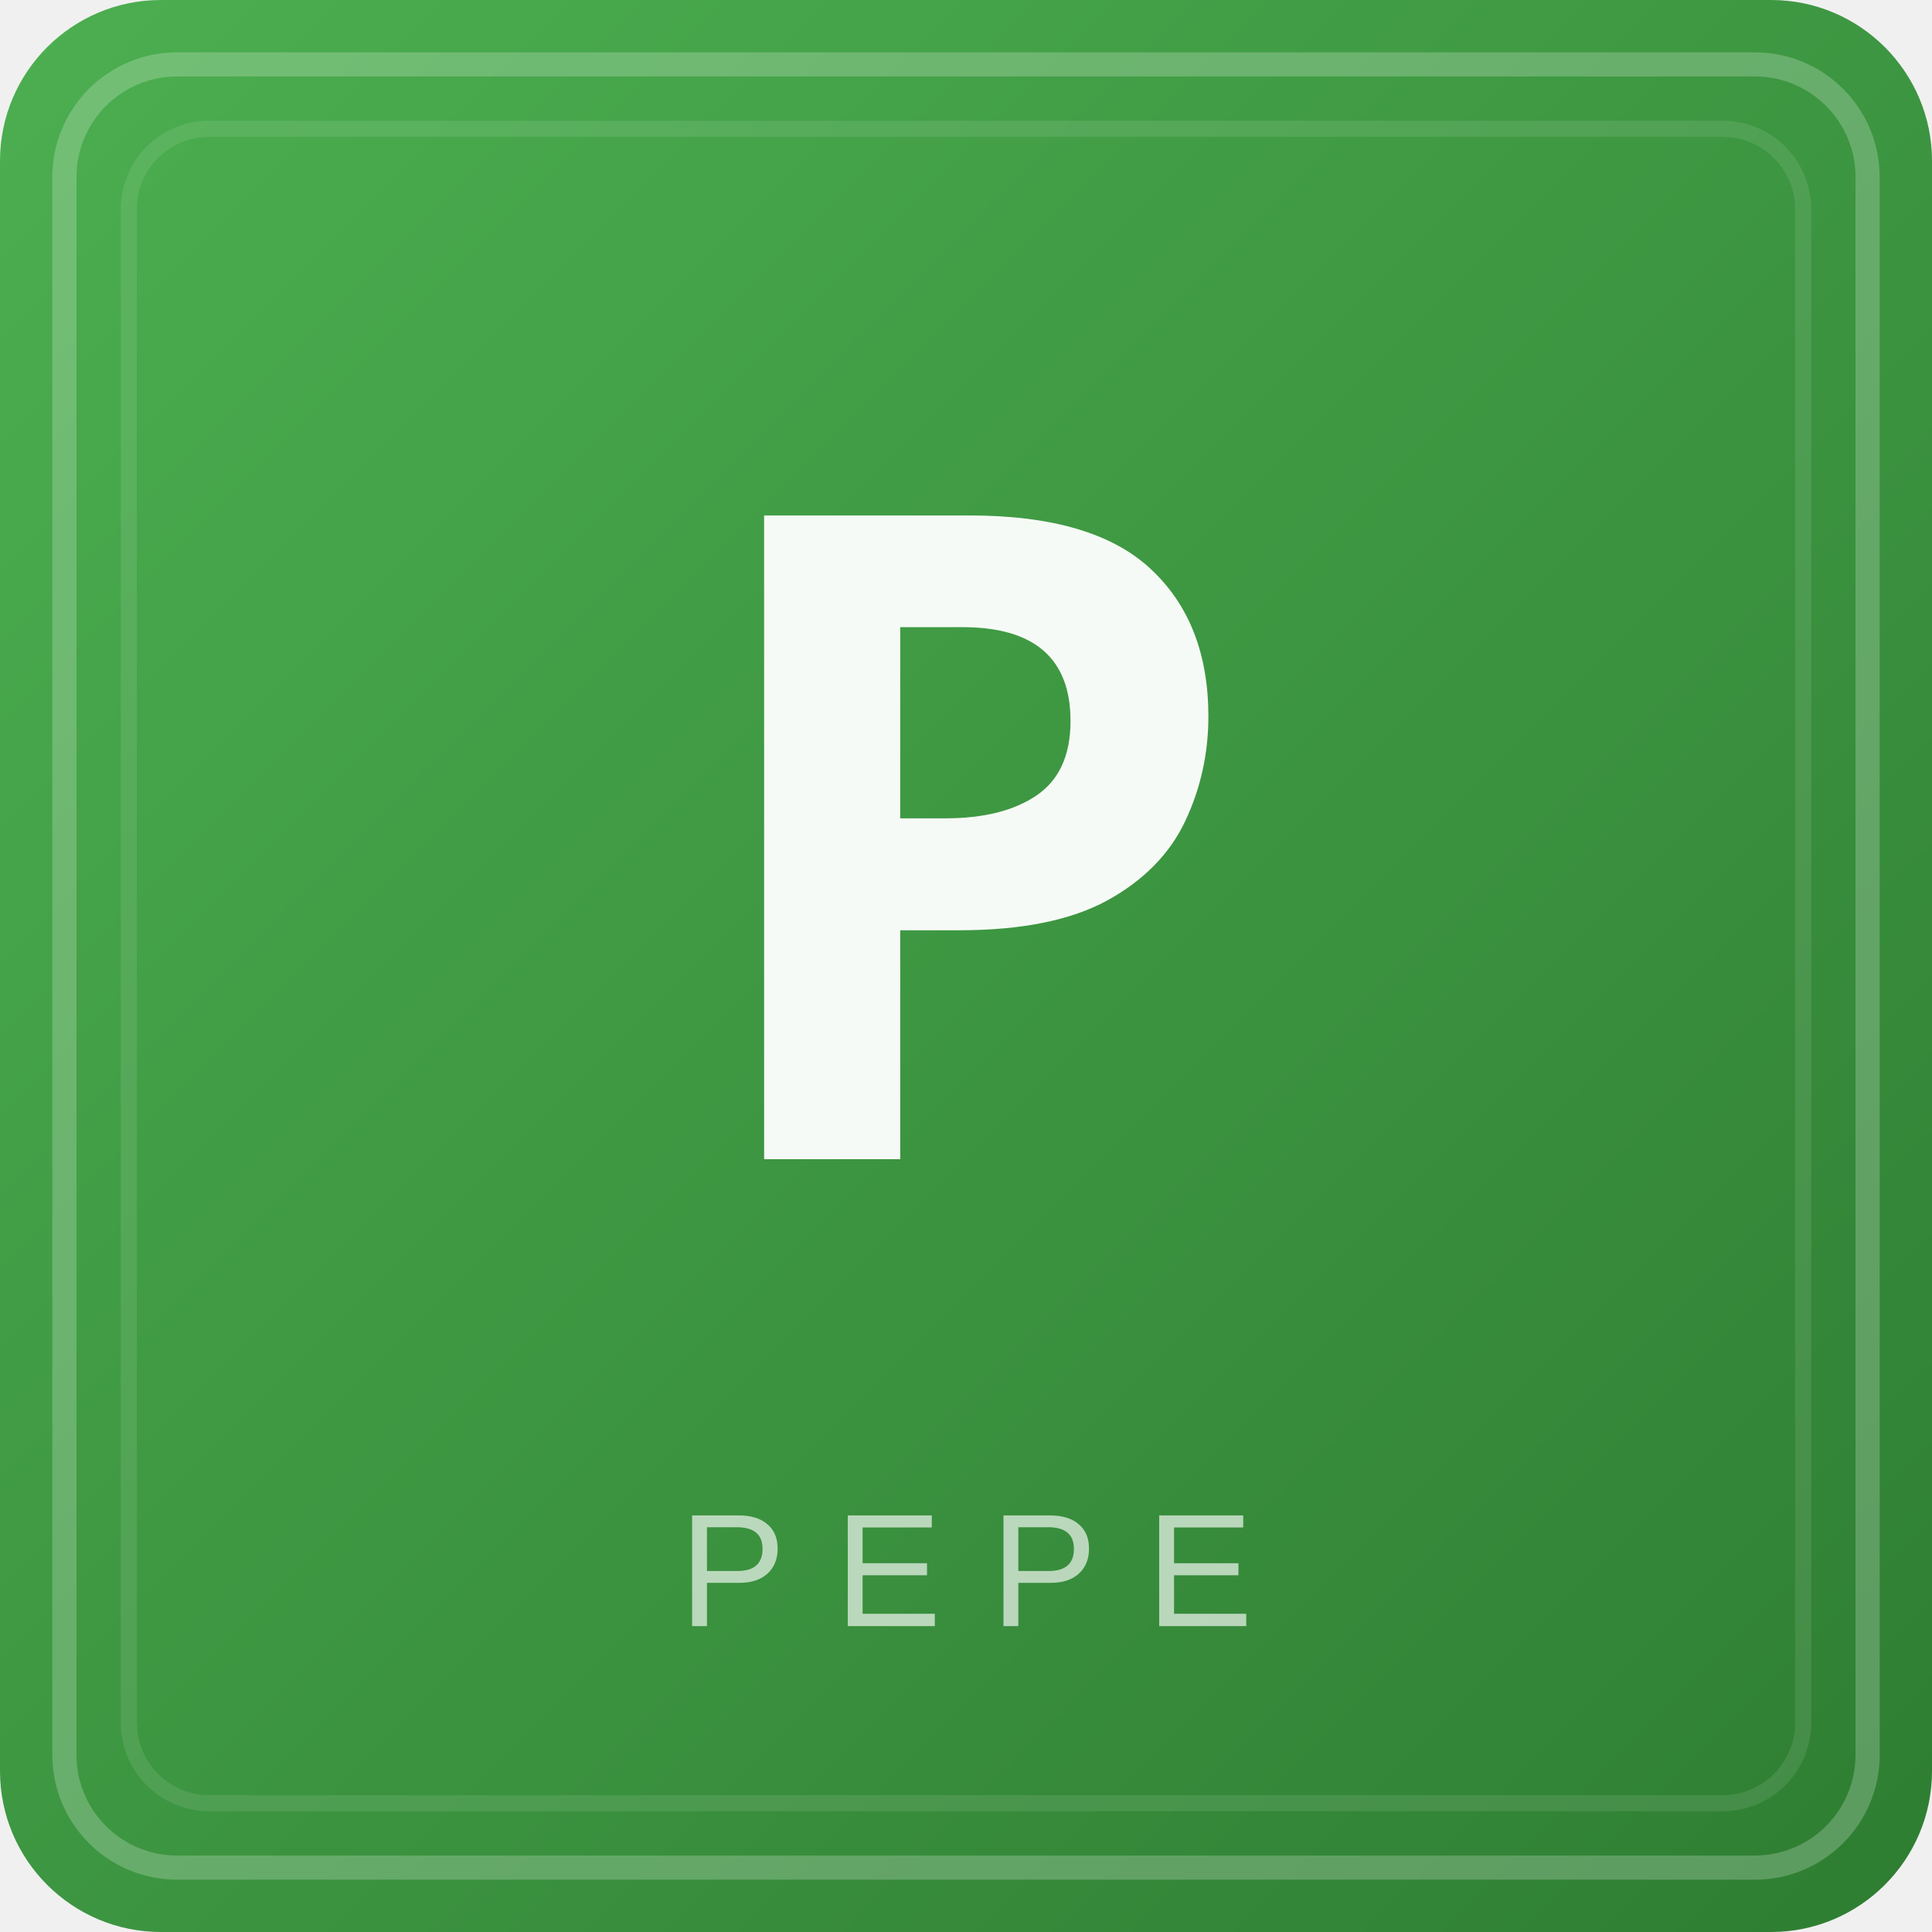
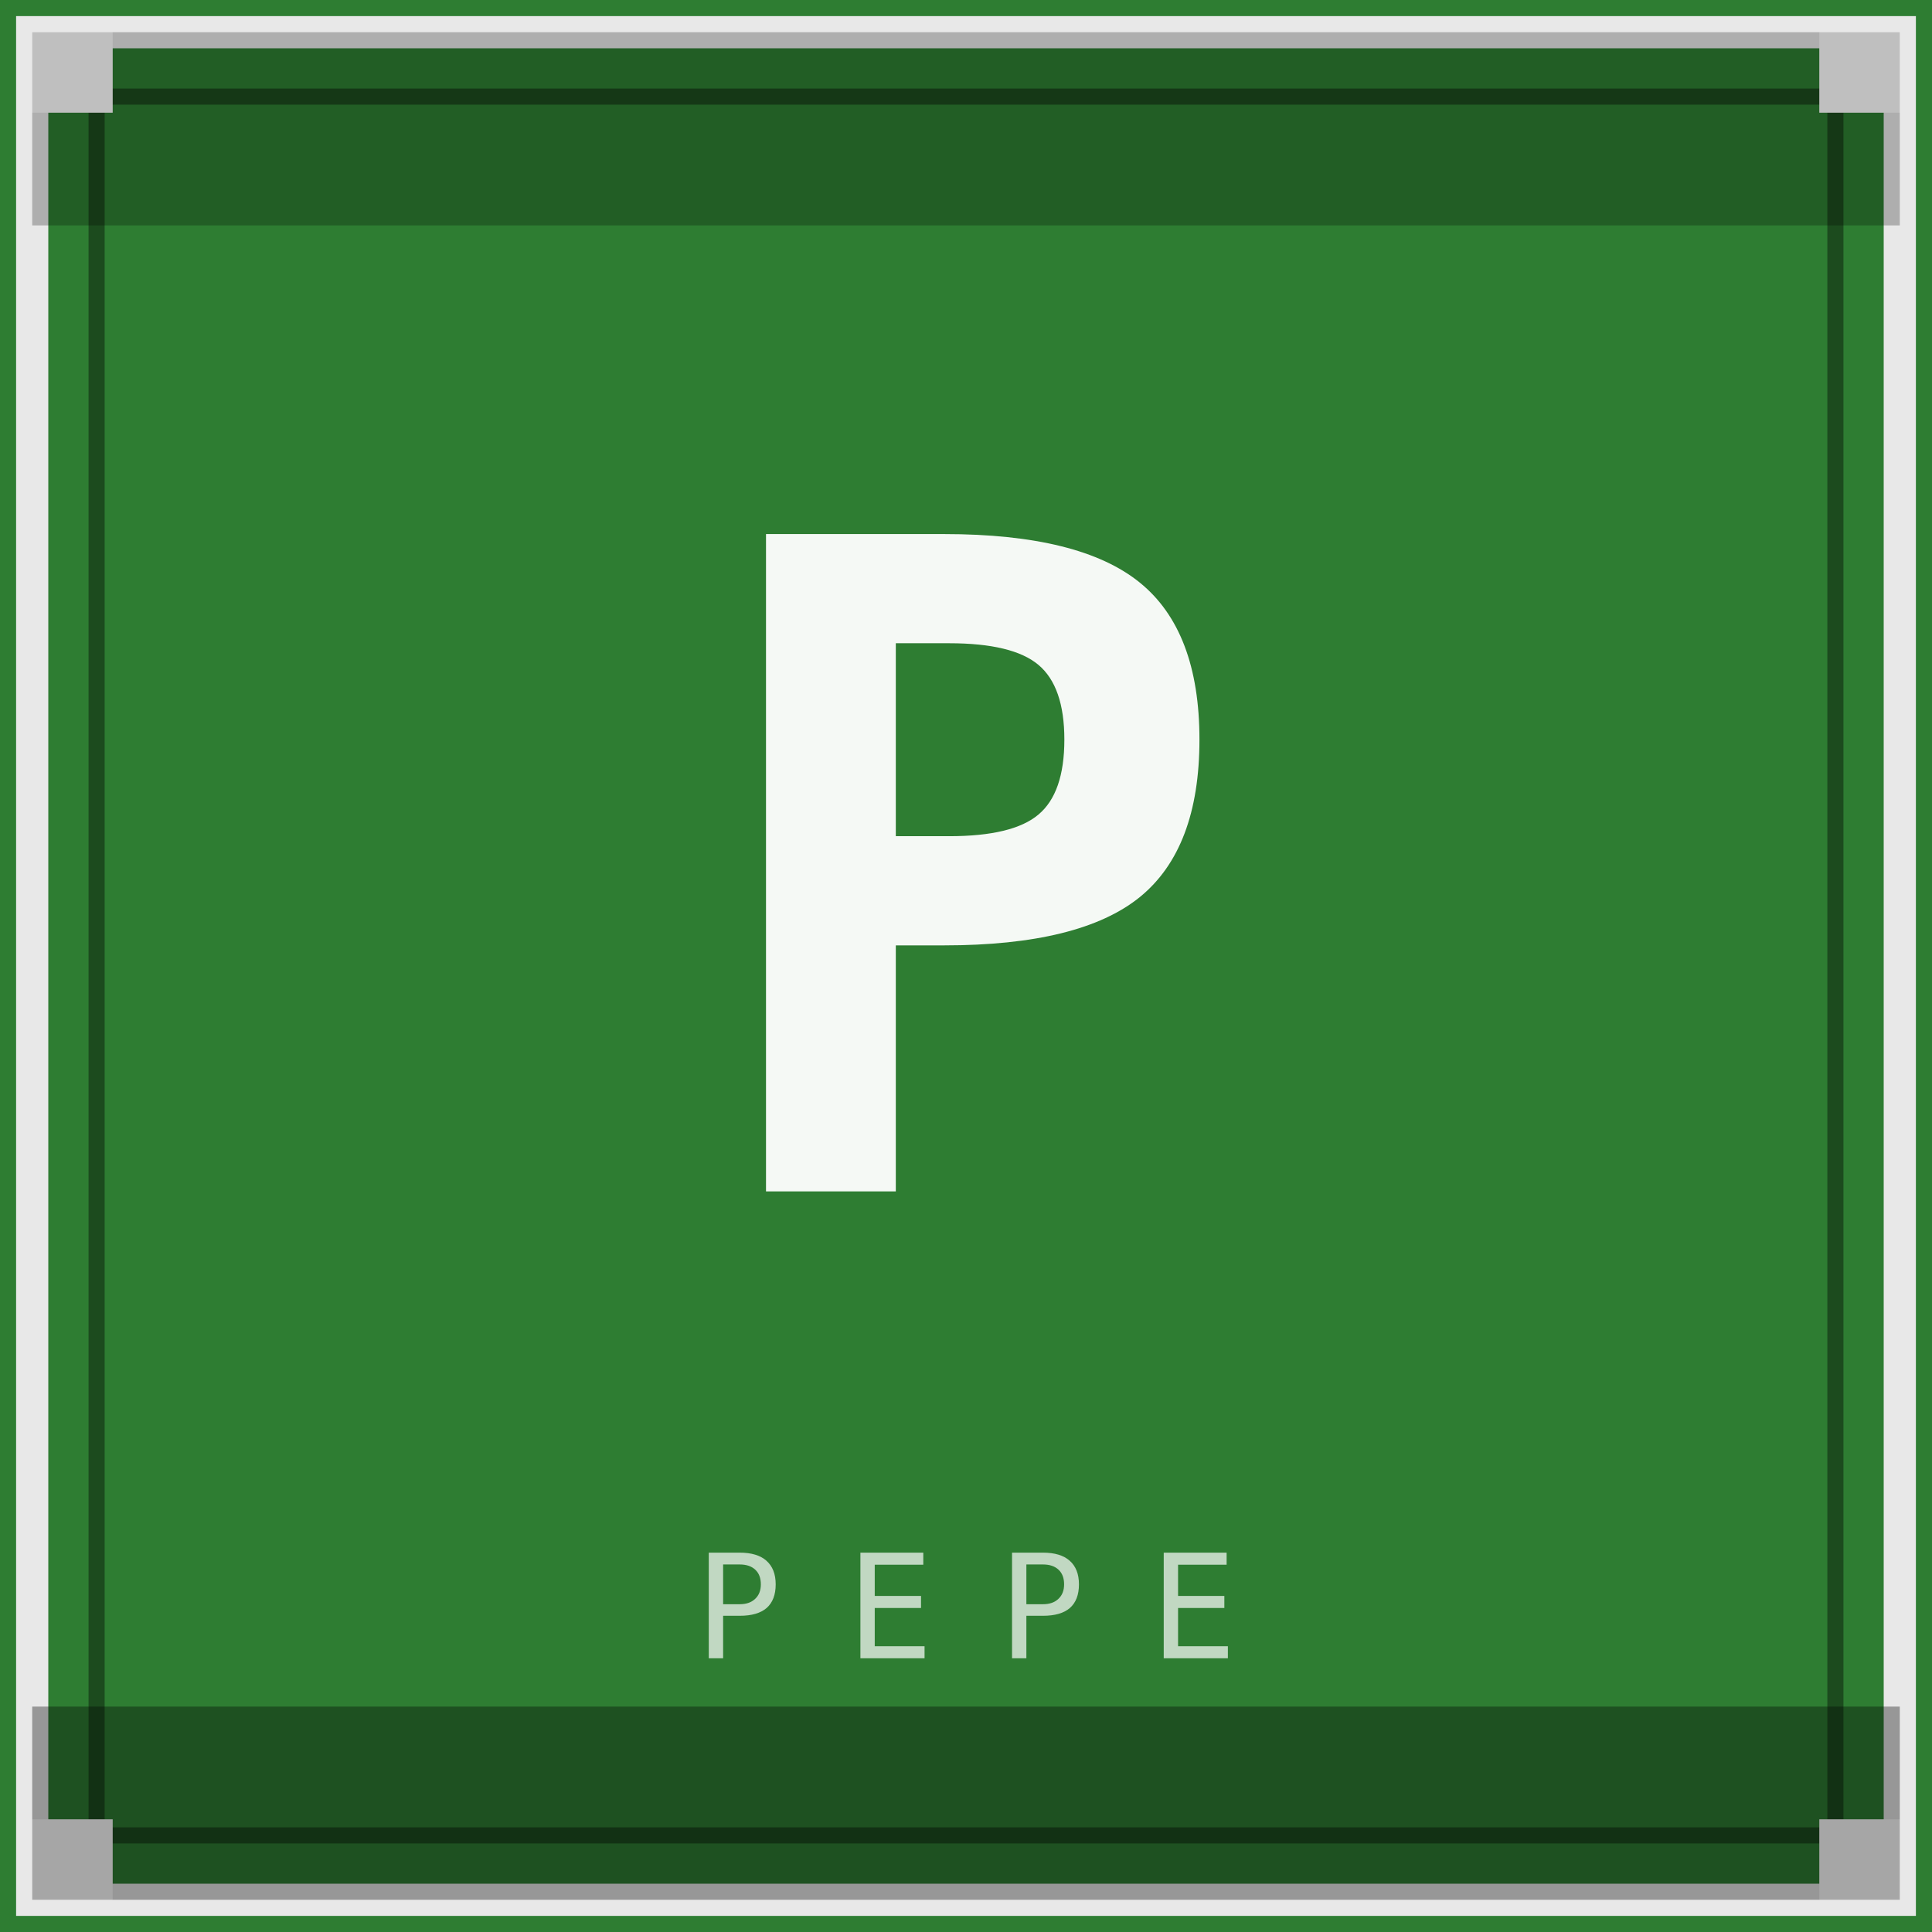
<svg xmlns="http://www.w3.org/2000/svg" viewBox="0 0 120 120" width="120" height="120">
-   <defs>
-     <linearGradient id="g" x1="0" y1="0" x2="1" y2="1">
-       <stop offset="0%" stop-color="#4CAF50" />
-       <stop offset="100%" stop-color="#2E7D32" />
-     </linearGradient>
-   </defs>
-   <rect width="120" height="120" rx="10" fill="url(#g)" />
-   <rect x="4" y="4" width="112" height="112" rx="7" fill="none" stroke="rgba(255,255,255,0.22)" stroke-width="1.5" />
-   <rect x="8" y="8" width="104" height="104" rx="5" fill="none" stroke="rgba(255,255,255,0.10)" stroke-width="1" />
-   <text x="60" y="72" text-anchor="middle" font-family="Arial Black, Impact, sans-serif" font-size="56" font-weight="900" fill="white" opacity="0.95">P</text>
-   <text x="60" y="101" text-anchor="middle" font-family="Arial, Helvetica, sans-serif" font-size="10" fill="rgba(255,255,255,0.65)" letter-spacing="3">PEPE</text>
+   <rect width="120" height="120" fill="#2E7D32" />
+   <rect x="2" y="2" width="116" height="116" fill="none" stroke="#e8e8e8" stroke-width="2" />
+   <rect x="6" y="6" width="108" height="108" fill="none" stroke="rgba(0,0,0,0.4)" stroke-width="1" />
+   <rect x="2" y="2" width="5" height="5" fill="#ffffff" />
+   <rect x="113" y="2" width="5" height="5" fill="#ffffff" />
+   <rect x="2" y="113" width="5" height="5" fill="#ffffff" />
+   <rect x="113" y="113" width="5" height="5" fill="#ffffff" />
+   <rect x="2" y="2" width="116" height="12" fill="rgba(0,0,0,0.25)" />
+   <rect x="2" y="106" width="116" height="12" fill="rgba(0,0,0,0.35)" />
+   <text x="60" y="74" text-anchor="middle" font-family="ui-monospace, Menlo, Monaco, monospace" font-size="56" font-weight="900" fill="white" opacity="0.95">P</text>
+   <text x="60" y="103" text-anchor="middle" font-family="ui-monospace, Menlo, Monaco, monospace" font-size="9" fill="rgba(255,255,255,0.7)" letter-spacing="4">PEPE</text>
</svg>
